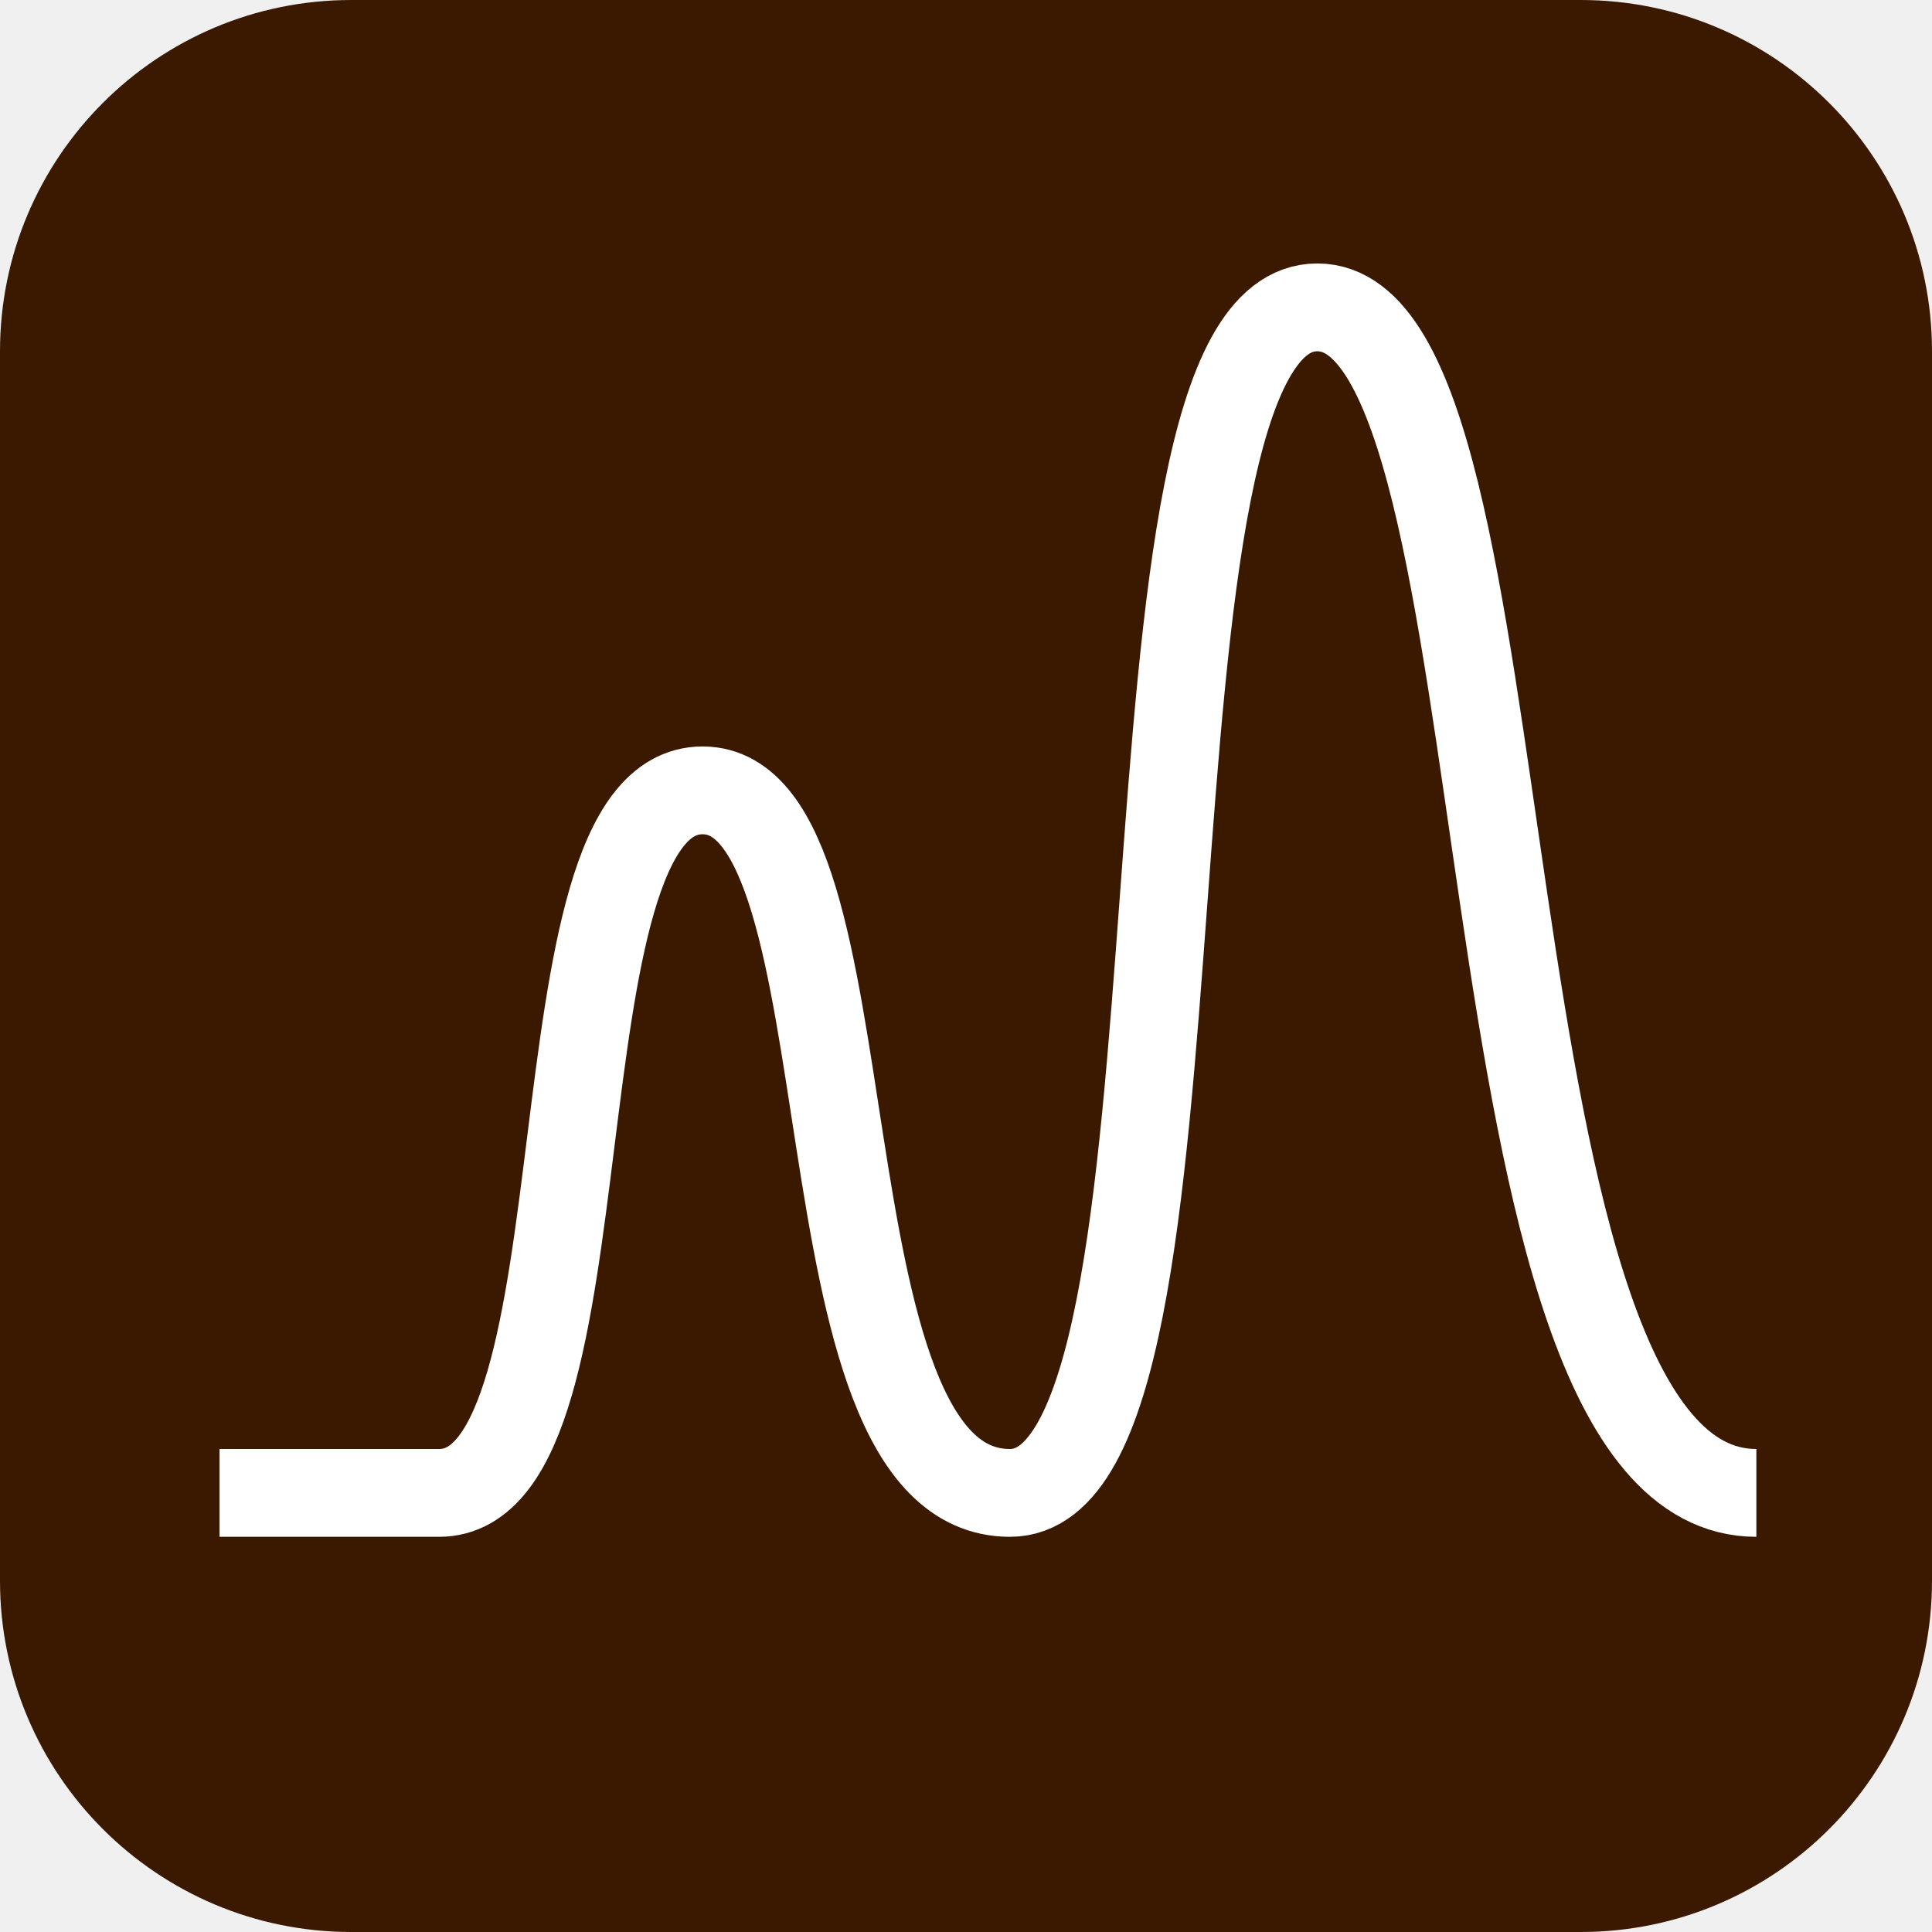
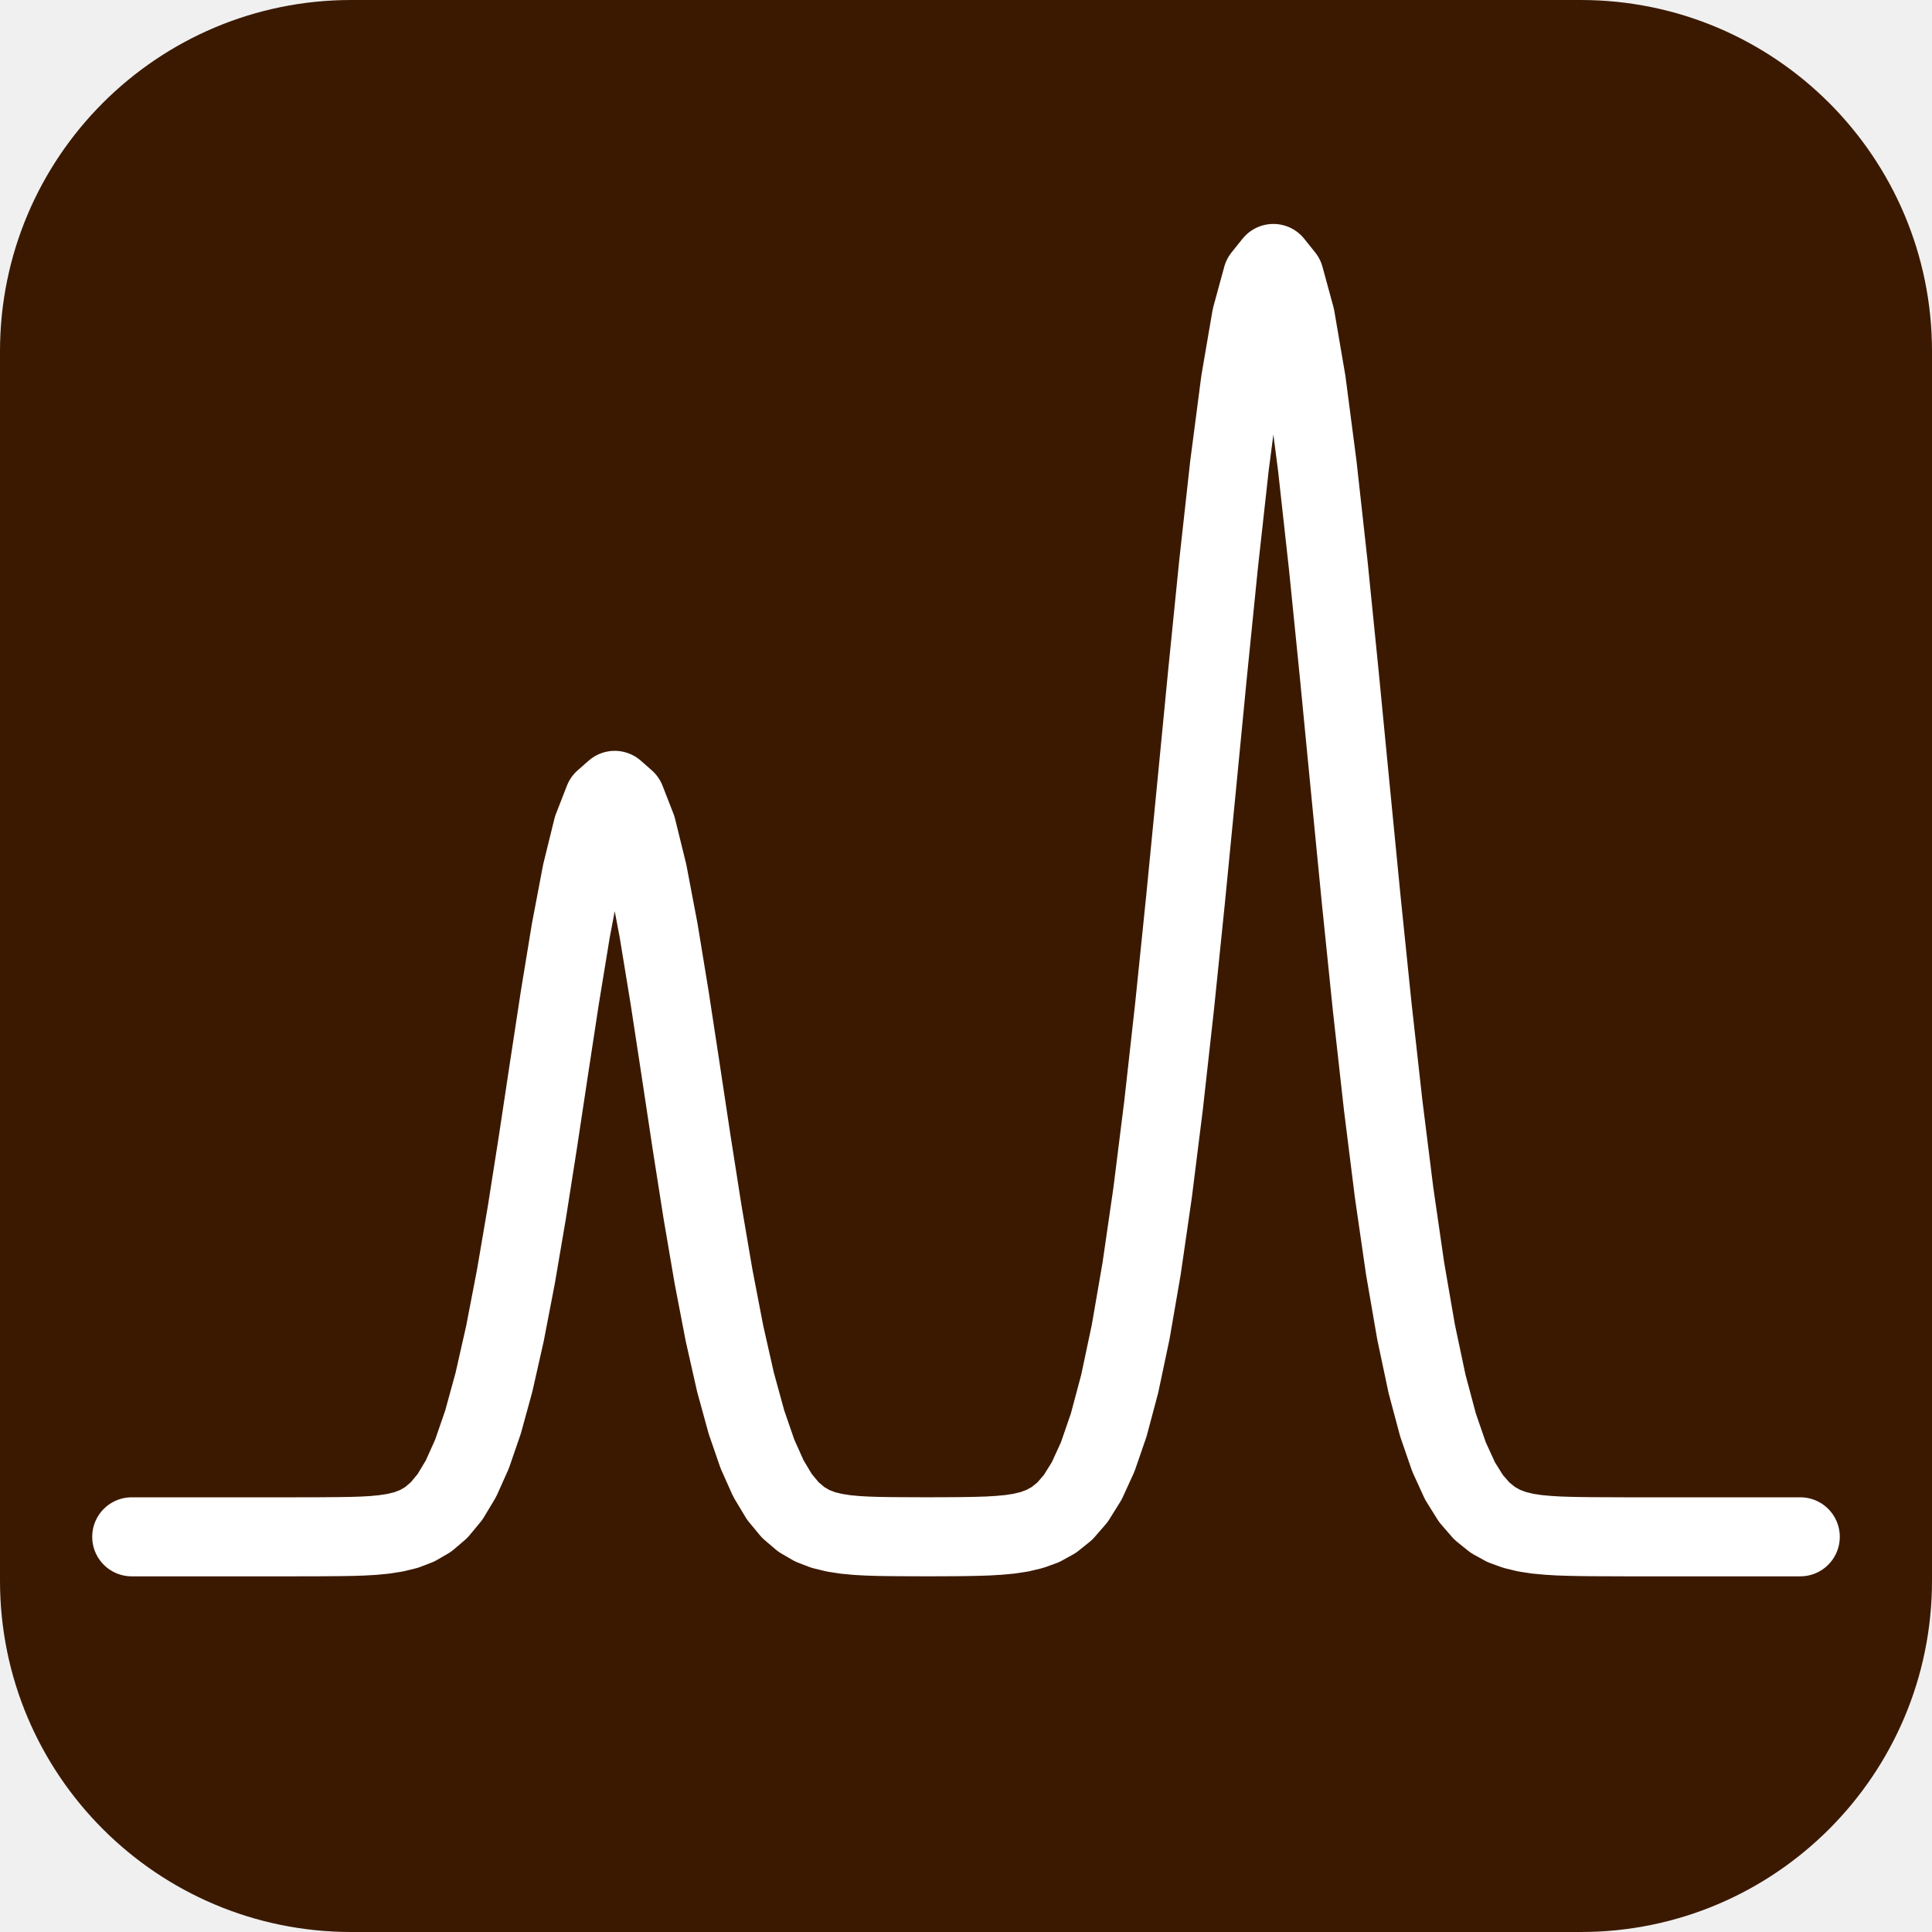
<svg xmlns="http://www.w3.org/2000/svg" viewBox="0 0 44 44">
  <rect width="44" height="44" rx="8" fill="#3b1900" />
-   <path d="M5 34H10C14 34 12 18 16 18S18 34 23 34C28 34 25 7 30 7S33 34 40 34" fill="none" stroke="white" stroke-width="2" />
+   <path d="M3.00 35.000 L3.25 35.000 L3.50 35.000 L3.75 35.000 L4.00 35.000 L4.25 35.000 L4.50 35.000 L4.75 35.000 L5.00 35.000 L5.25 35.000 L5.50 35.000 L5.75 35.000 L6.00 35.000 L6.25 35.000 L6.50 35.000 L6.75 35.000 L7.00 34.999 L7.25 34.999 L7.50 34.997 L7.75 34.995 L8.00 34.991 L8.25 34.983 L8.50 34.969 L8.75 34.945 L9.00 34.906 L9.25 34.845 L9.50 34.749 L9.75 34.604 L10.00 34.391 L10.25 34.089 L10.50 33.672 L10.75 33.113 L11.00 32.388 L11.25 31.477 L11.50 30.370 L11.75 29.072 L12.00 27.605 L12.25 26.012 L12.50 24.356 L12.75 22.719 L13.00 21.194 L13.25 19.878 L13.50 18.862 L13.75 18.220 L14.00 18.000 L14.25 18.220 L14.50 18.862 L14.75 19.878 L15.00 21.194 L15.25 22.719 L15.50 24.356 L15.75 26.012 L16.00 27.605 L16.25 29.072 L16.50 30.370 L16.75 31.477 L17.00 32.388 L17.25 33.113 L17.50 33.672 L17.75 34.089 L18.00 34.391 L18.25 34.604 L18.50 34.749 L18.75 34.845 L19.00 34.906 L19.25 34.945 L19.50 34.969 L19.75 34.983 L20.00 34.991 L20.25 34.995 L20.50 34.997 L20.75 34.998 L21.00 34.999 L21.25 34.999 L21.50 34.998 L21.75 34.997 L22.00 34.994 L22.25 34.989 L22.50 34.981 L22.75 34.966 L23.00 34.943 L23.25 34.905 L23.50 34.845 L23.75 34.754 L24.00 34.616 L24.25 34.415 L24.50 34.127 L24.75 33.726 L25.00 33.179 L25.25 32.454 L25.50 31.517 L25.75 30.336 L26.00 28.888 L26.25 27.163 L26.50 25.165 L26.75 22.921 L27.00 20.484 L27.25 17.928 L27.50 15.351 L27.75 12.869 L28.00 10.607 L28.25 8.689 L28.50 7.228 L28.75 6.312 L29.00 6.000 L29.25 6.312 L29.50 7.228 L29.75 8.689 L30.00 10.607 L30.25 12.869 L30.50 15.351 L30.75 17.928 L31.00 20.484 L31.25 22.921 L31.50 25.165 L31.75 27.163 L32.00 28.888 L32.25 30.336 L32.50 31.517 L32.75 32.454 L33.00 33.179 L33.25 33.726 L33.50 34.127 L33.75 34.415 L34.00 34.616 L34.25 34.754 L34.50 34.845 L34.75 34.905 L35.00 34.943 L35.25 34.966 L35.50 34.981 L35.75 34.989 L36.00 34.994 L36.25 34.997 L36.50 34.998 L36.75 34.999 L37.00 35.000 L37.25 35.000 L37.50 35.000 L37.75 35.000 L38.00 35.000 L38.25 35.000 L38.50 35.000 L38.75 35.000 L39.00 35.000 L39.25 35.000 L39.50 35.000 L39.75 35.000 L40.00 35.000 L40.25 35.000 L40.50 35.000 L40.75 35.000 L41.00 35.000" fill="none" stroke="white" stroke-width="1.8" stroke-linejoin="round" stroke-linecap="round" />
</svg>
